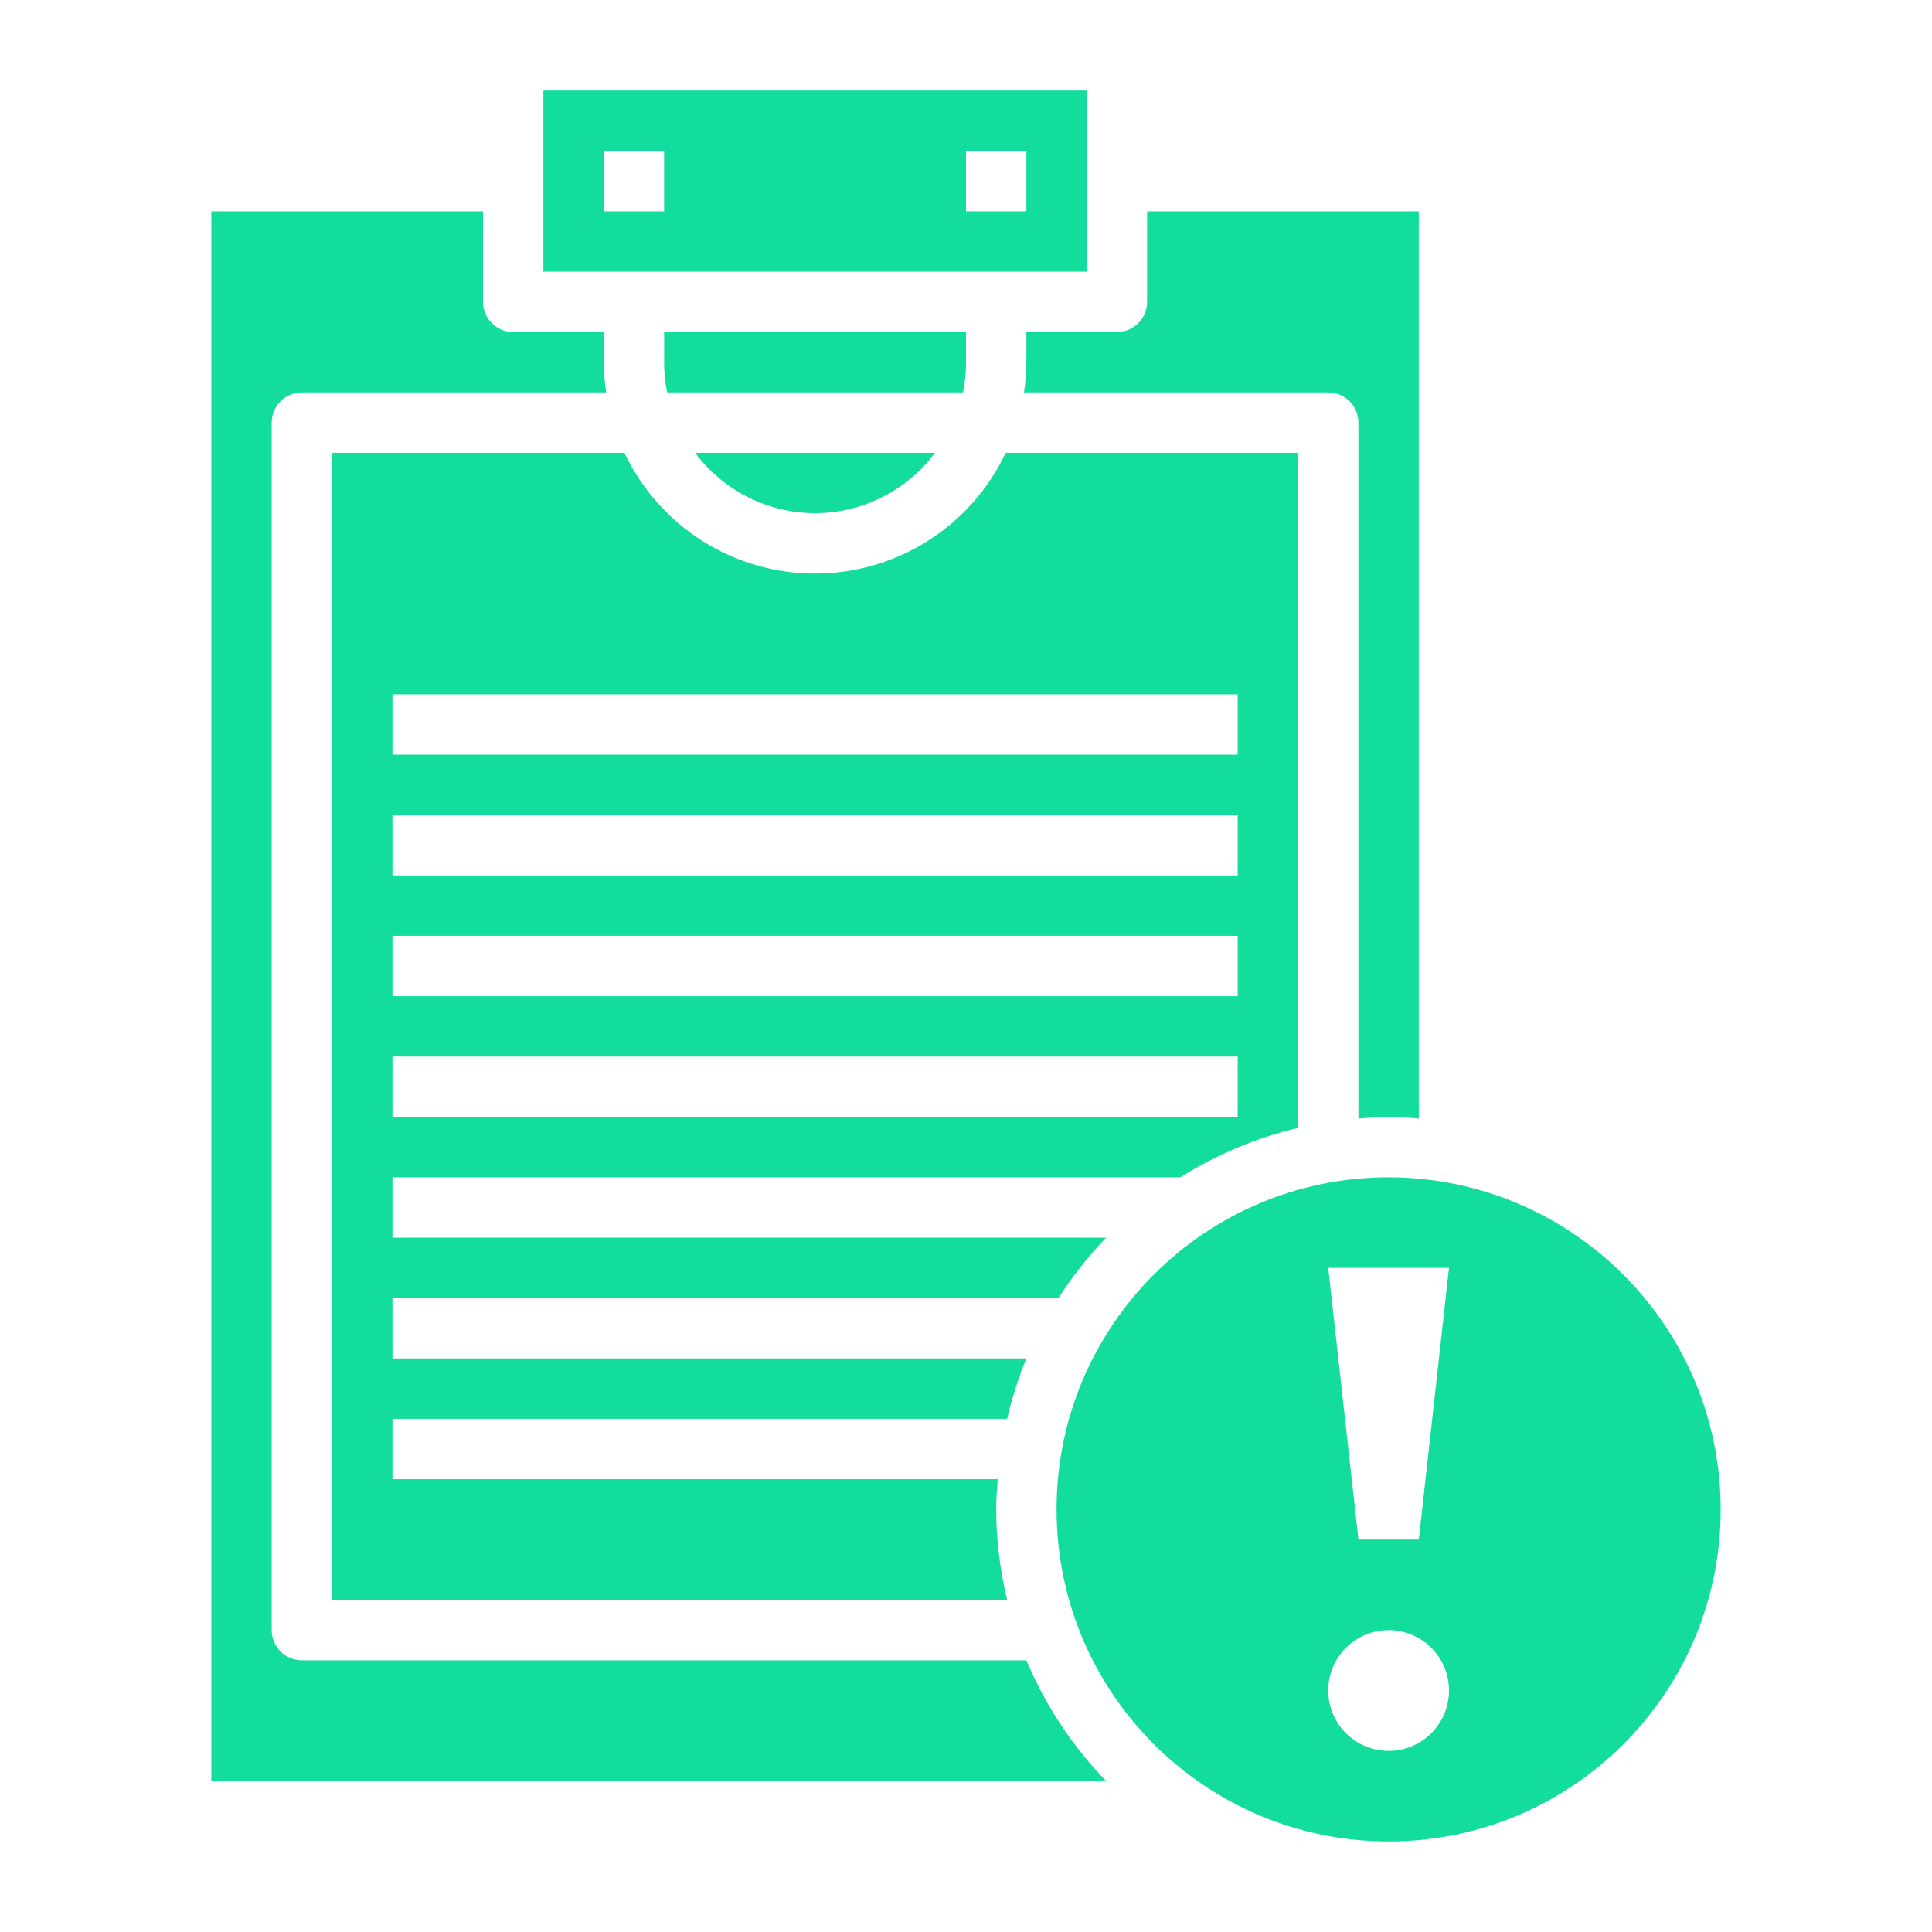
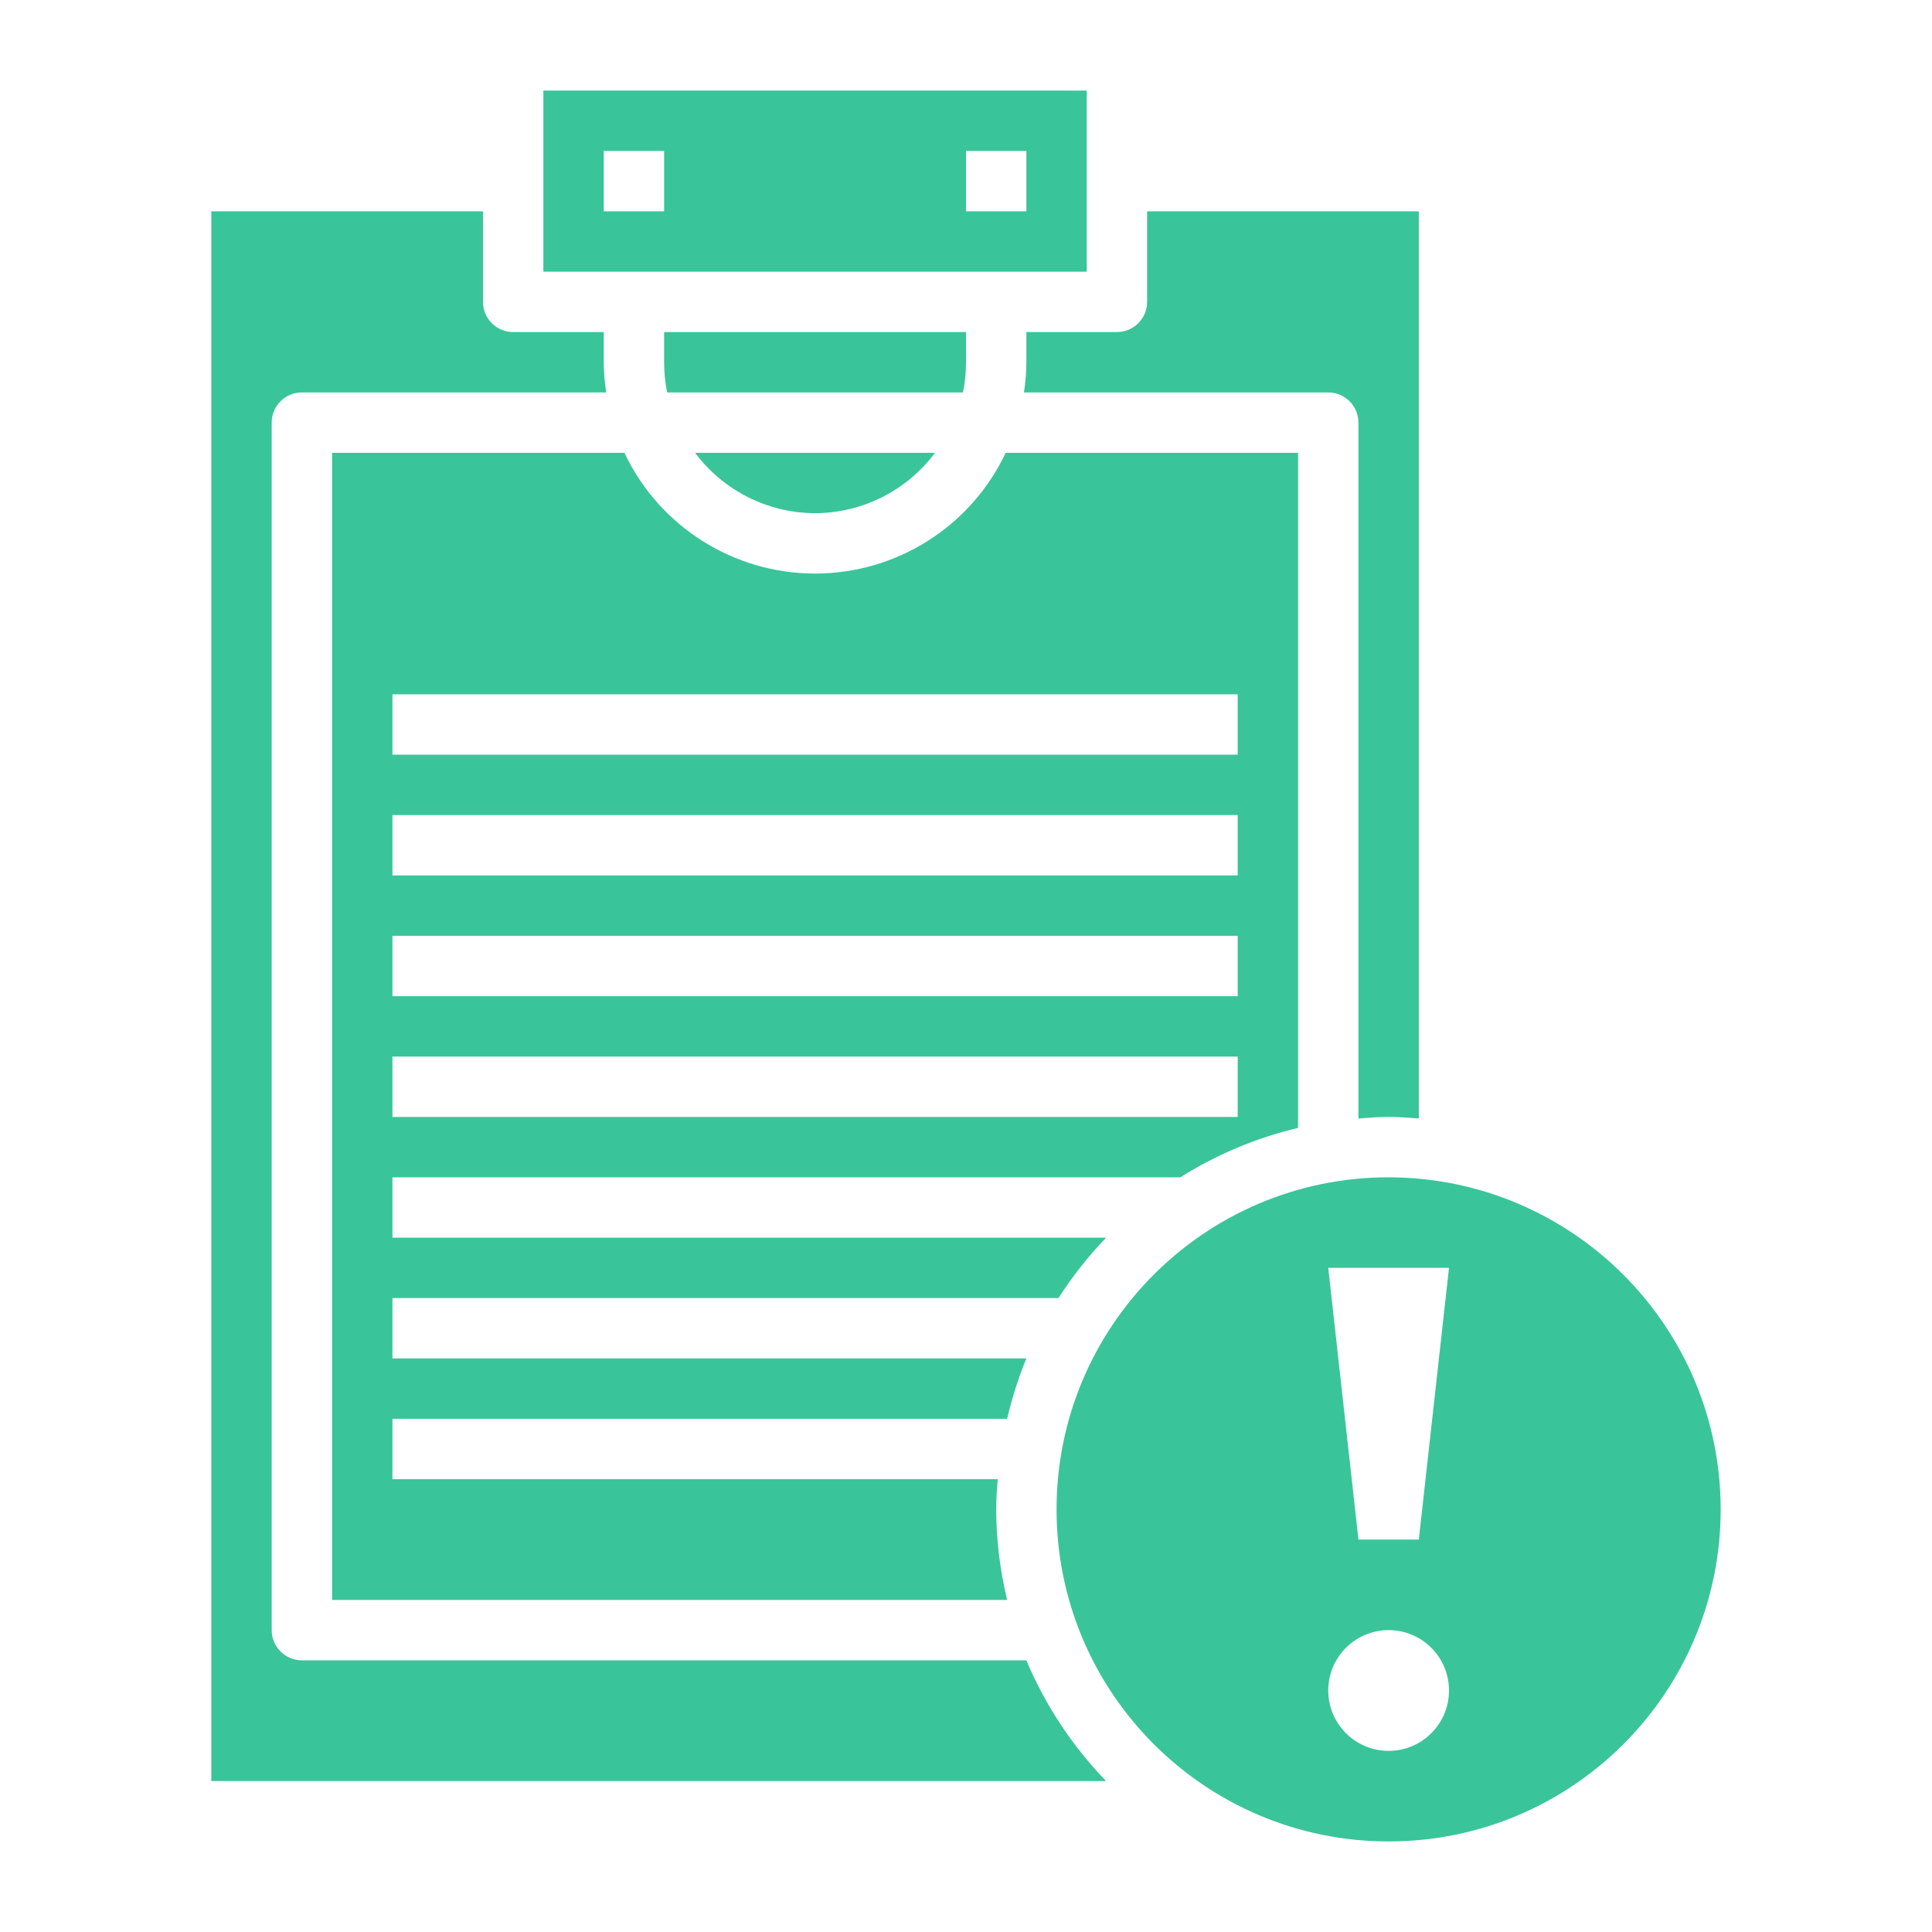
<svg xmlns="http://www.w3.org/2000/svg" data-name="Layer 3" viewBox="0 0 64 64" x="0px" y="0px">
-   <path fill="#13dd9d" d="M39.1,39A12.915,12.915,0,0,1,43,37.363V15H33.315a6.985,6.985,0,0,1-12.63,0H11V53H33.363A12.961,12.961,0,0,1,33,50c0-.338.025-.669.051-1H13V47H33.363A12.985,12.985,0,0,1,34,45H13V43H35.063a13.052,13.052,0,0,1,1.578-2H13V39ZM13,23H41v2H13Zm0,4H41v2H13Zm0,4H41v2H13Zm0,4H41v2H13Z">
+   <path fill="#39c599" d="M39.1,39A12.915,12.915,0,0,1,43,37.363V15H33.315a6.985,6.985,0,0,1-12.63,0H11V53H33.363A12.961,12.961,0,0,1,33,50c0-.338.025-.669.051-1H13V47H33.363A12.985,12.985,0,0,1,34,45H13V43H35.063a13.052,13.052,0,0,1,1.578-2H13V39ZM13,23H41v2H13Zm0,4H41v2H13Zm0,4H41v2H13Zm0,4H41v2H13Z">
	</path>
-   <path fill="#13dd9d" d="M27,17a4.977,4.977,0,0,0,3.974-2H23.026A4.977,4.977,0,0,0,27,17Z">
+   <path fill="#39c599" d="M27,17a4.977,4.977,0,0,0,3.974-2H23.026A4.977,4.977,0,0,0,27,17Z">
	</path>
-   <path fill="#13dd9d" d="M32,12V11H22v1a5,5,0,0,0,.1,1h9.8A5,5,0,0,0,32,12Z">
+   <path fill="#39c599" d="M32,12V11H22v1a5,5,0,0,0,.1,1h9.8A5,5,0,0,0,32,12Z">
	</path>
-   <path fill="#13dd9d" d="M34,12a7.026,7.026,0,0,1-.08,1H44a1,1,0,0,1,1,1V37.051c.331-.026.662-.051,1-.051s.669.025,1,.051V7H38v3a1,1,0,0,1-1,1H34Z">
+   <path fill="#39c599" d="M34,12a7.026,7.026,0,0,1-.08,1H44a1,1,0,0,1,1,1V37.051c.331-.026.662-.051,1-.051s.669.025,1,.051V7H38v3a1,1,0,0,1-1,1H34Z">
	</path>
-   <path fill="#13dd9d" d="M46,39A11,11,0,1,0,57,50,11.013,11.013,0,0,0,46,39Zm0,19a2,2,0,1,1,2-2A2,2,0,0,1,46,58Zm1-7H45l-1-9h4Z">
+   <path fill="#39c599" d="M46,39A11,11,0,1,0,57,50,11.013,11.013,0,0,0,46,39Zm0,19a2,2,0,1,1,2-2A2,2,0,0,1,46,58Zm1-7H45l-1-9h4Z">
	</path>
-   <path fill="#13dd9d" d="M36,3H18V9H36ZM22,7H20V5h2ZM34,7H32V5h2Z">
+   <path fill="#39c599" d="M36,3H18V9H36ZM22,7H20V5h2ZM34,7H32V5h2Z">
	</path>
-   <path fill="#13dd9d" d="M10,55a1,1,0,0,1-1-1V14a1,1,0,0,1,1-1H20.08A7.026,7.026,0,0,1,20,12V11H17a1,1,0,0,1-1-1V7H7V59H36.641A13.013,13.013,0,0,1,34,55Z">
+   <path fill="#39c599" d="M10,55a1,1,0,0,1-1-1V14a1,1,0,0,1,1-1H20.08A7.026,7.026,0,0,1,20,12V11H17a1,1,0,0,1-1-1V7H7V59H36.641A13.013,13.013,0,0,1,34,55Z">
	</path>
</svg>
